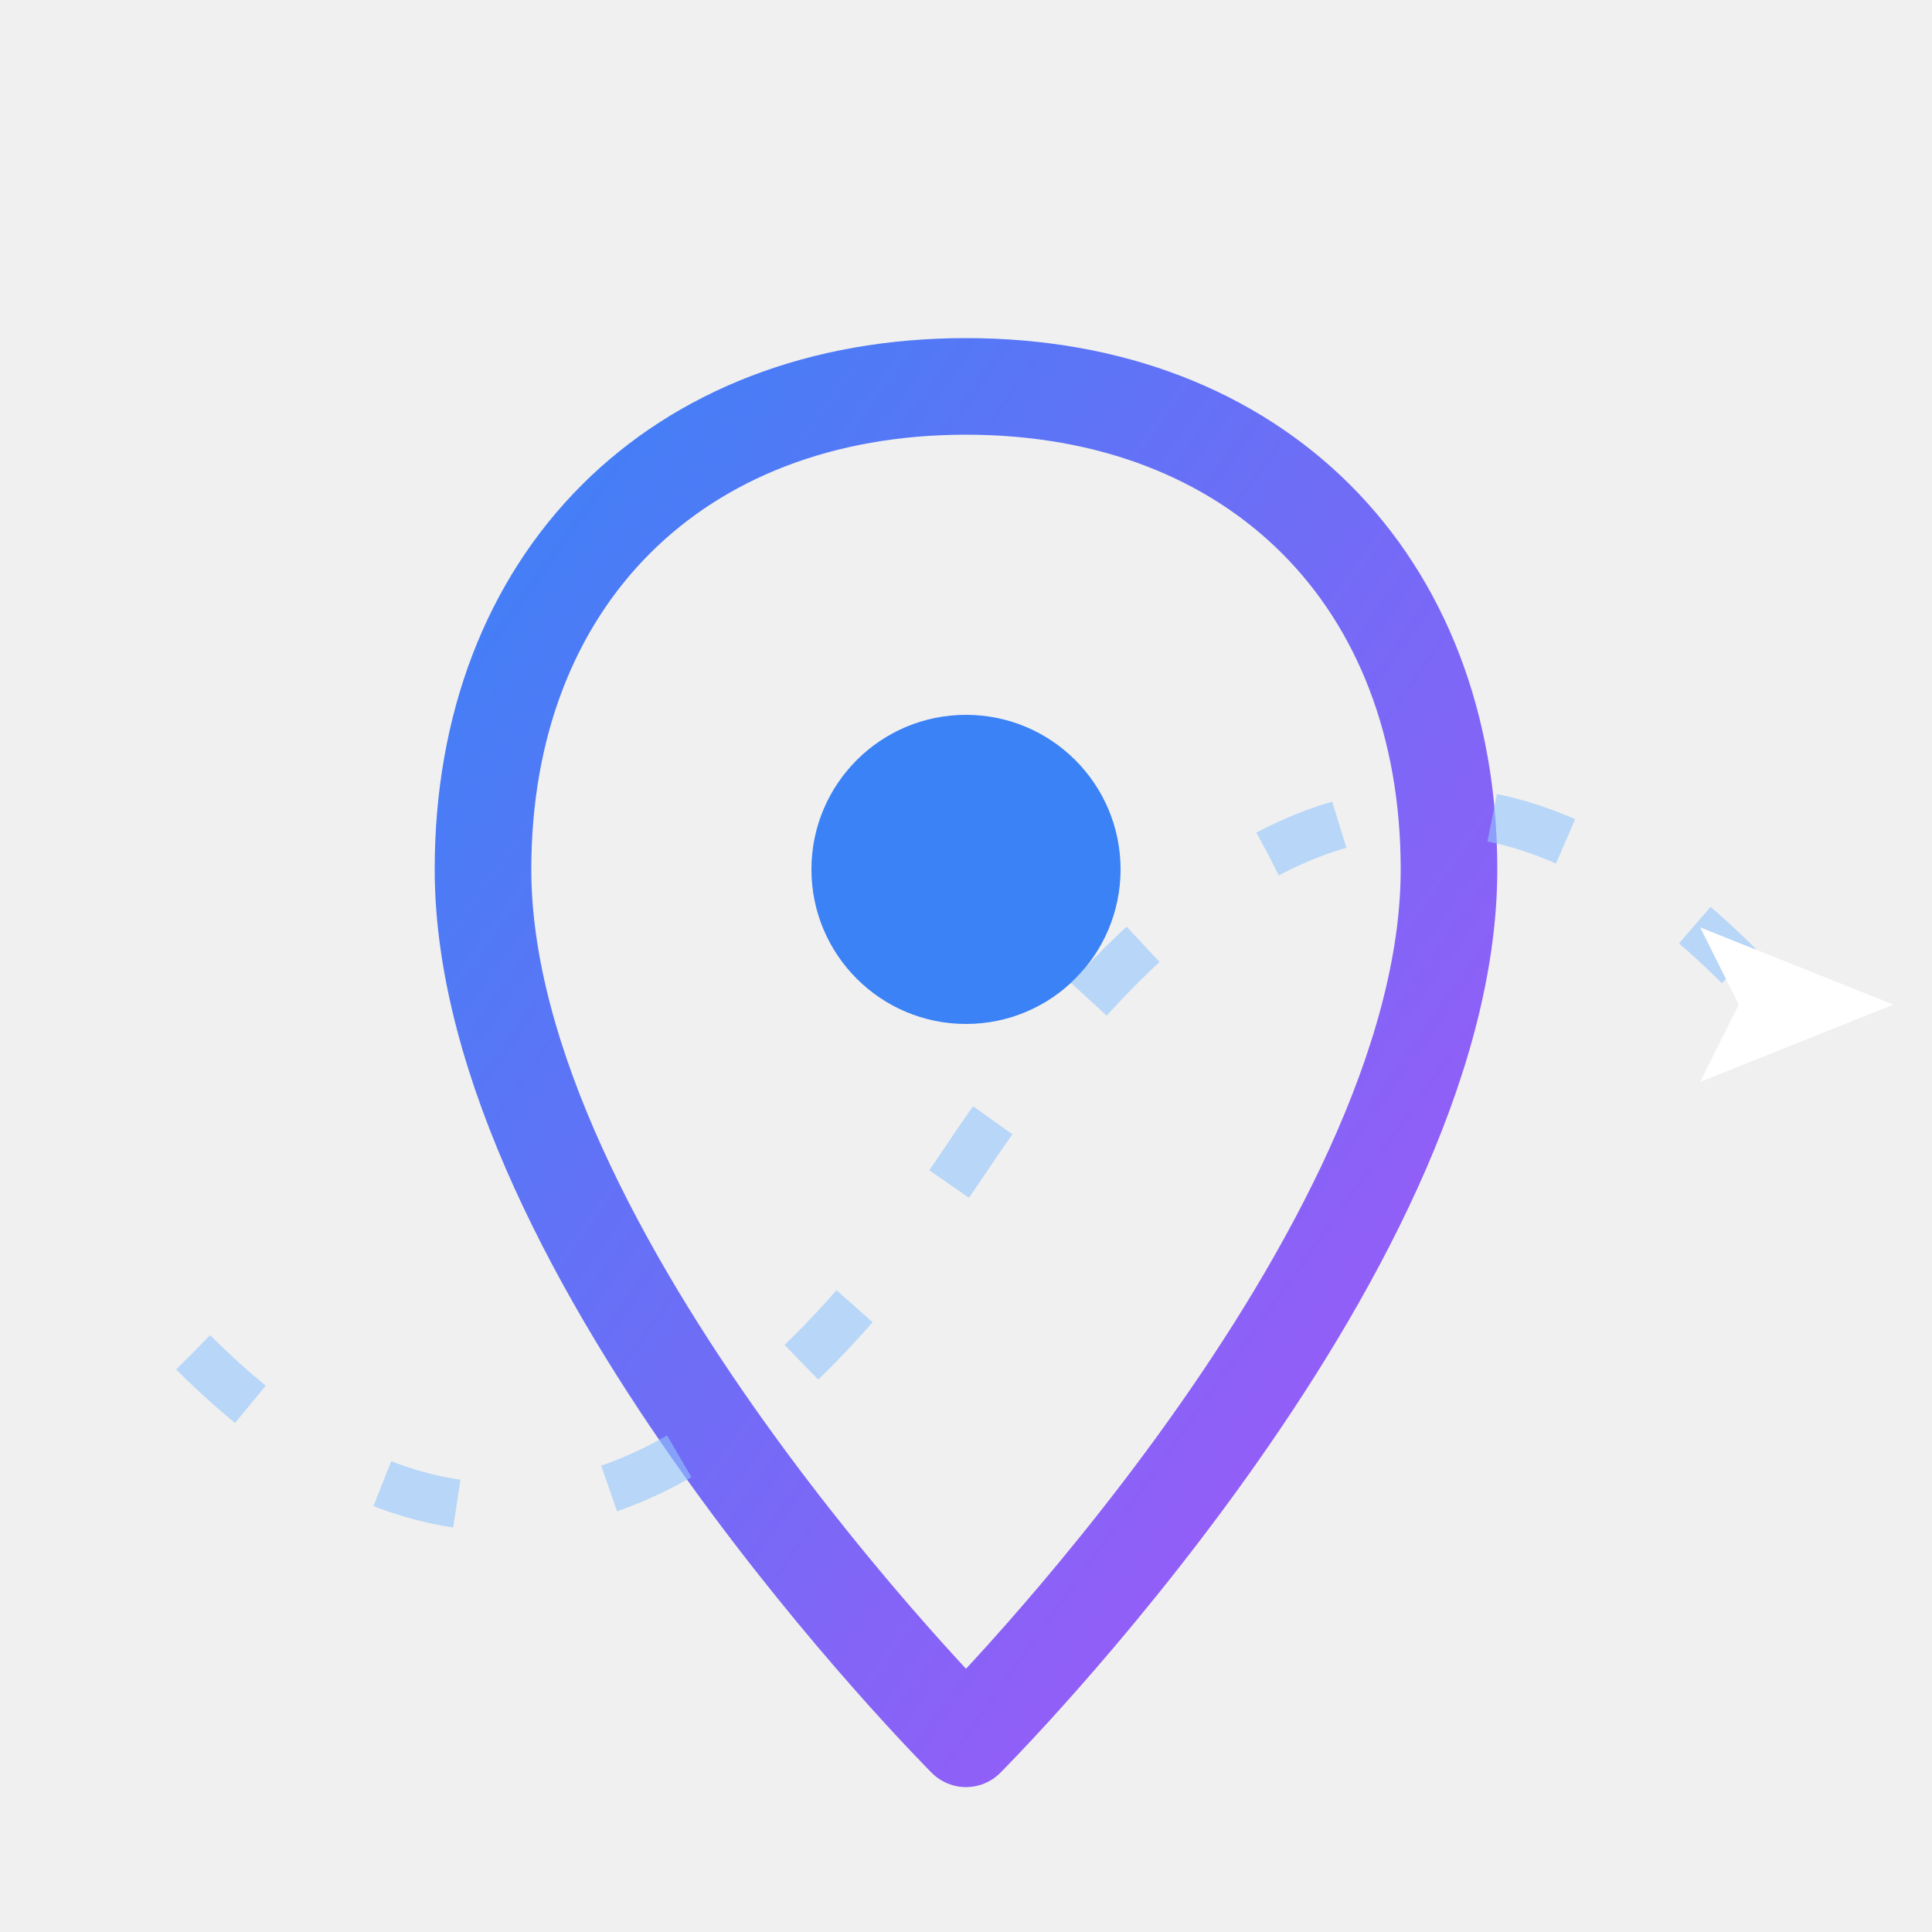
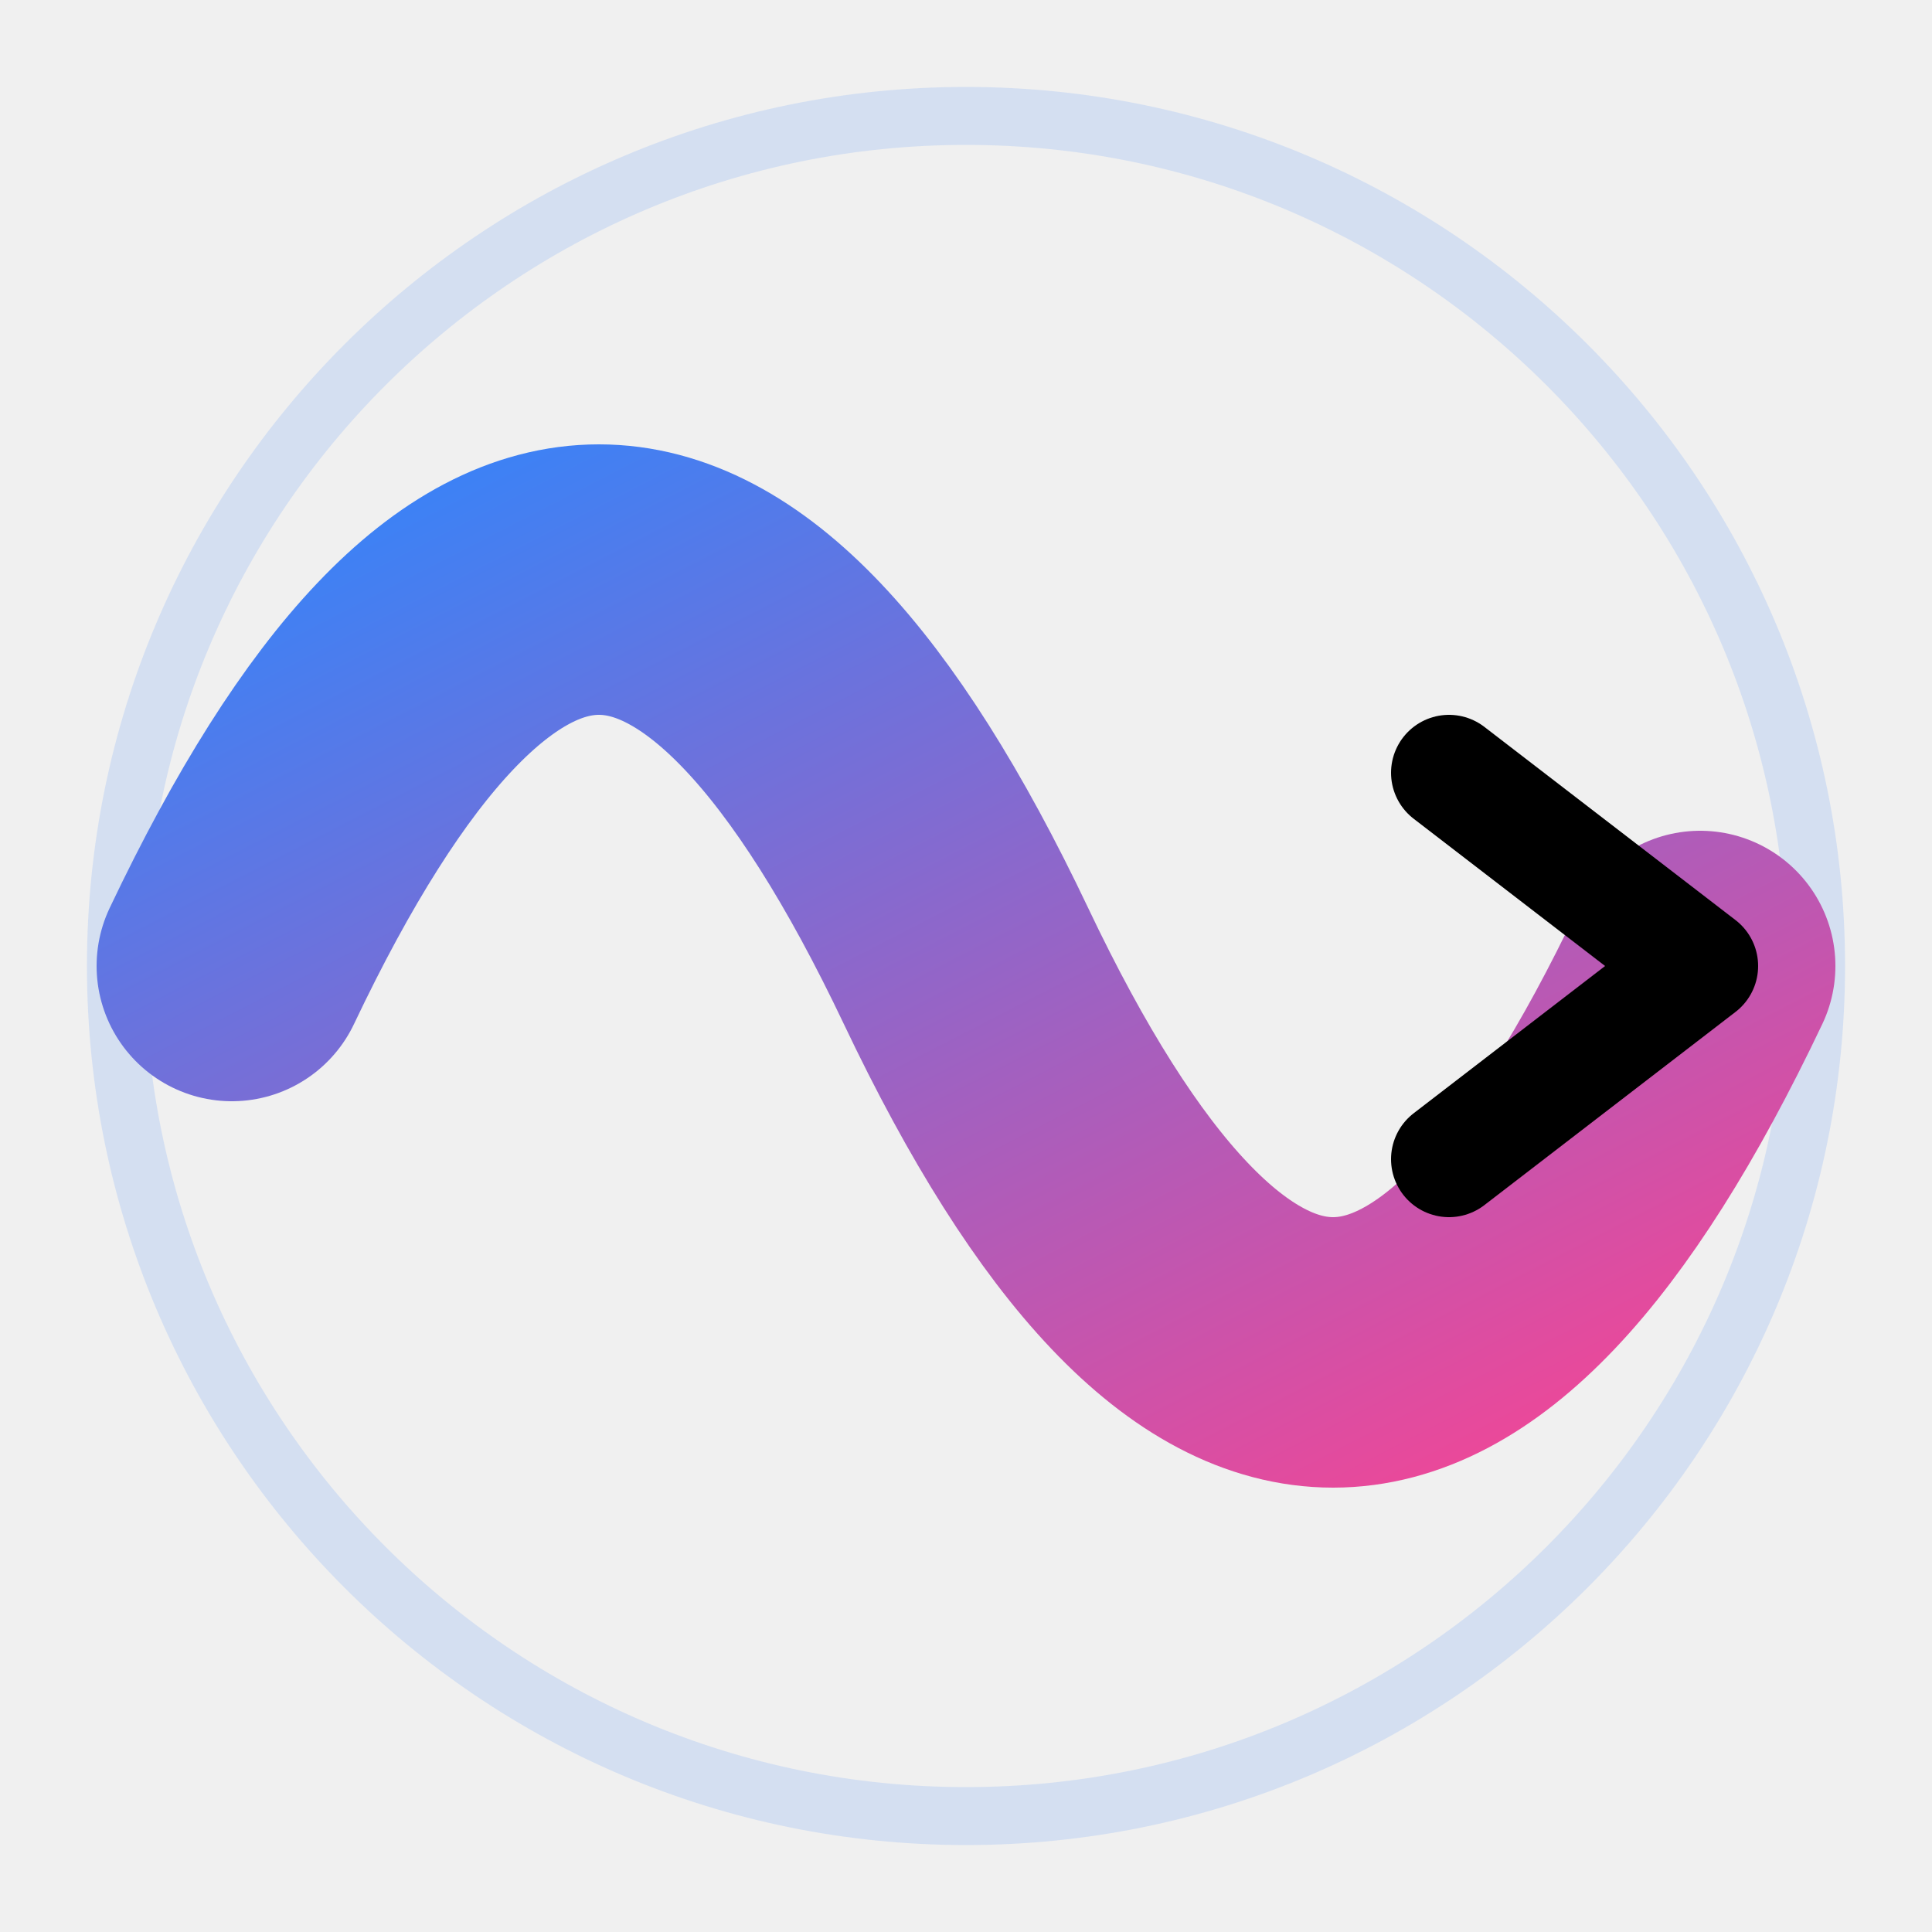
- <svg xmlns="http://www.w3.org/2000/svg" viewBox="0 0 100 100">
+ <svg xmlns="http://www.w3.org/2000/svg" viewBox="0 0 100 100" fill="none">
  <defs>
    <linearGradient id="logoGradient" x1="0%" y1="0%" x2="100%" y2="100%">
      <stop offset="0%" stop-color="#3b82f6" />
-       <stop offset="100%" stop-color="#a855f7" />
+       <stop offset="100%" stop-color="#ec4899" />
    </linearGradient>
  </defs>
-   <path d="M 50 20 C 35 20 25 30 25 45 C 25 65 50 90 50 90 C 50 90 75 65 75 45 C 75 30 65 20 50 20 Z" fill="none" stroke="url(#logoGradient)" stroke-width="5" stroke-linecap="round" stroke-linejoin="round" />
-   <circle cx="50" cy="45" r="8" fill="#3b82f6" />
-   <path d="M 10 70 Q 30 90 50 60 Q 70 30 90 50" fill="none" stroke="#93c5fd" stroke-width="2.5" stroke-dasharray="4 8" opacity="0.6" />
-   <path d="M 88 48 L 98 52 L 88 56 L 90 52 Z" fill="#ffffff" />
+   <circle cx="50" cy="50" r="44" stroke="#3b82f6" stroke-opacity="0.15" stroke-width="3" />
+   <path d="M12 50 Q 31 10 50 50 Q 69 90 88 50" stroke="url(#logoGradient)" stroke-width="14" stroke-linecap="round" />
+   <path d="M88 50 L75 40 M88 50 L75 60" stroke="currentColor" stroke-width="6" stroke-linecap="round" />
</svg>
